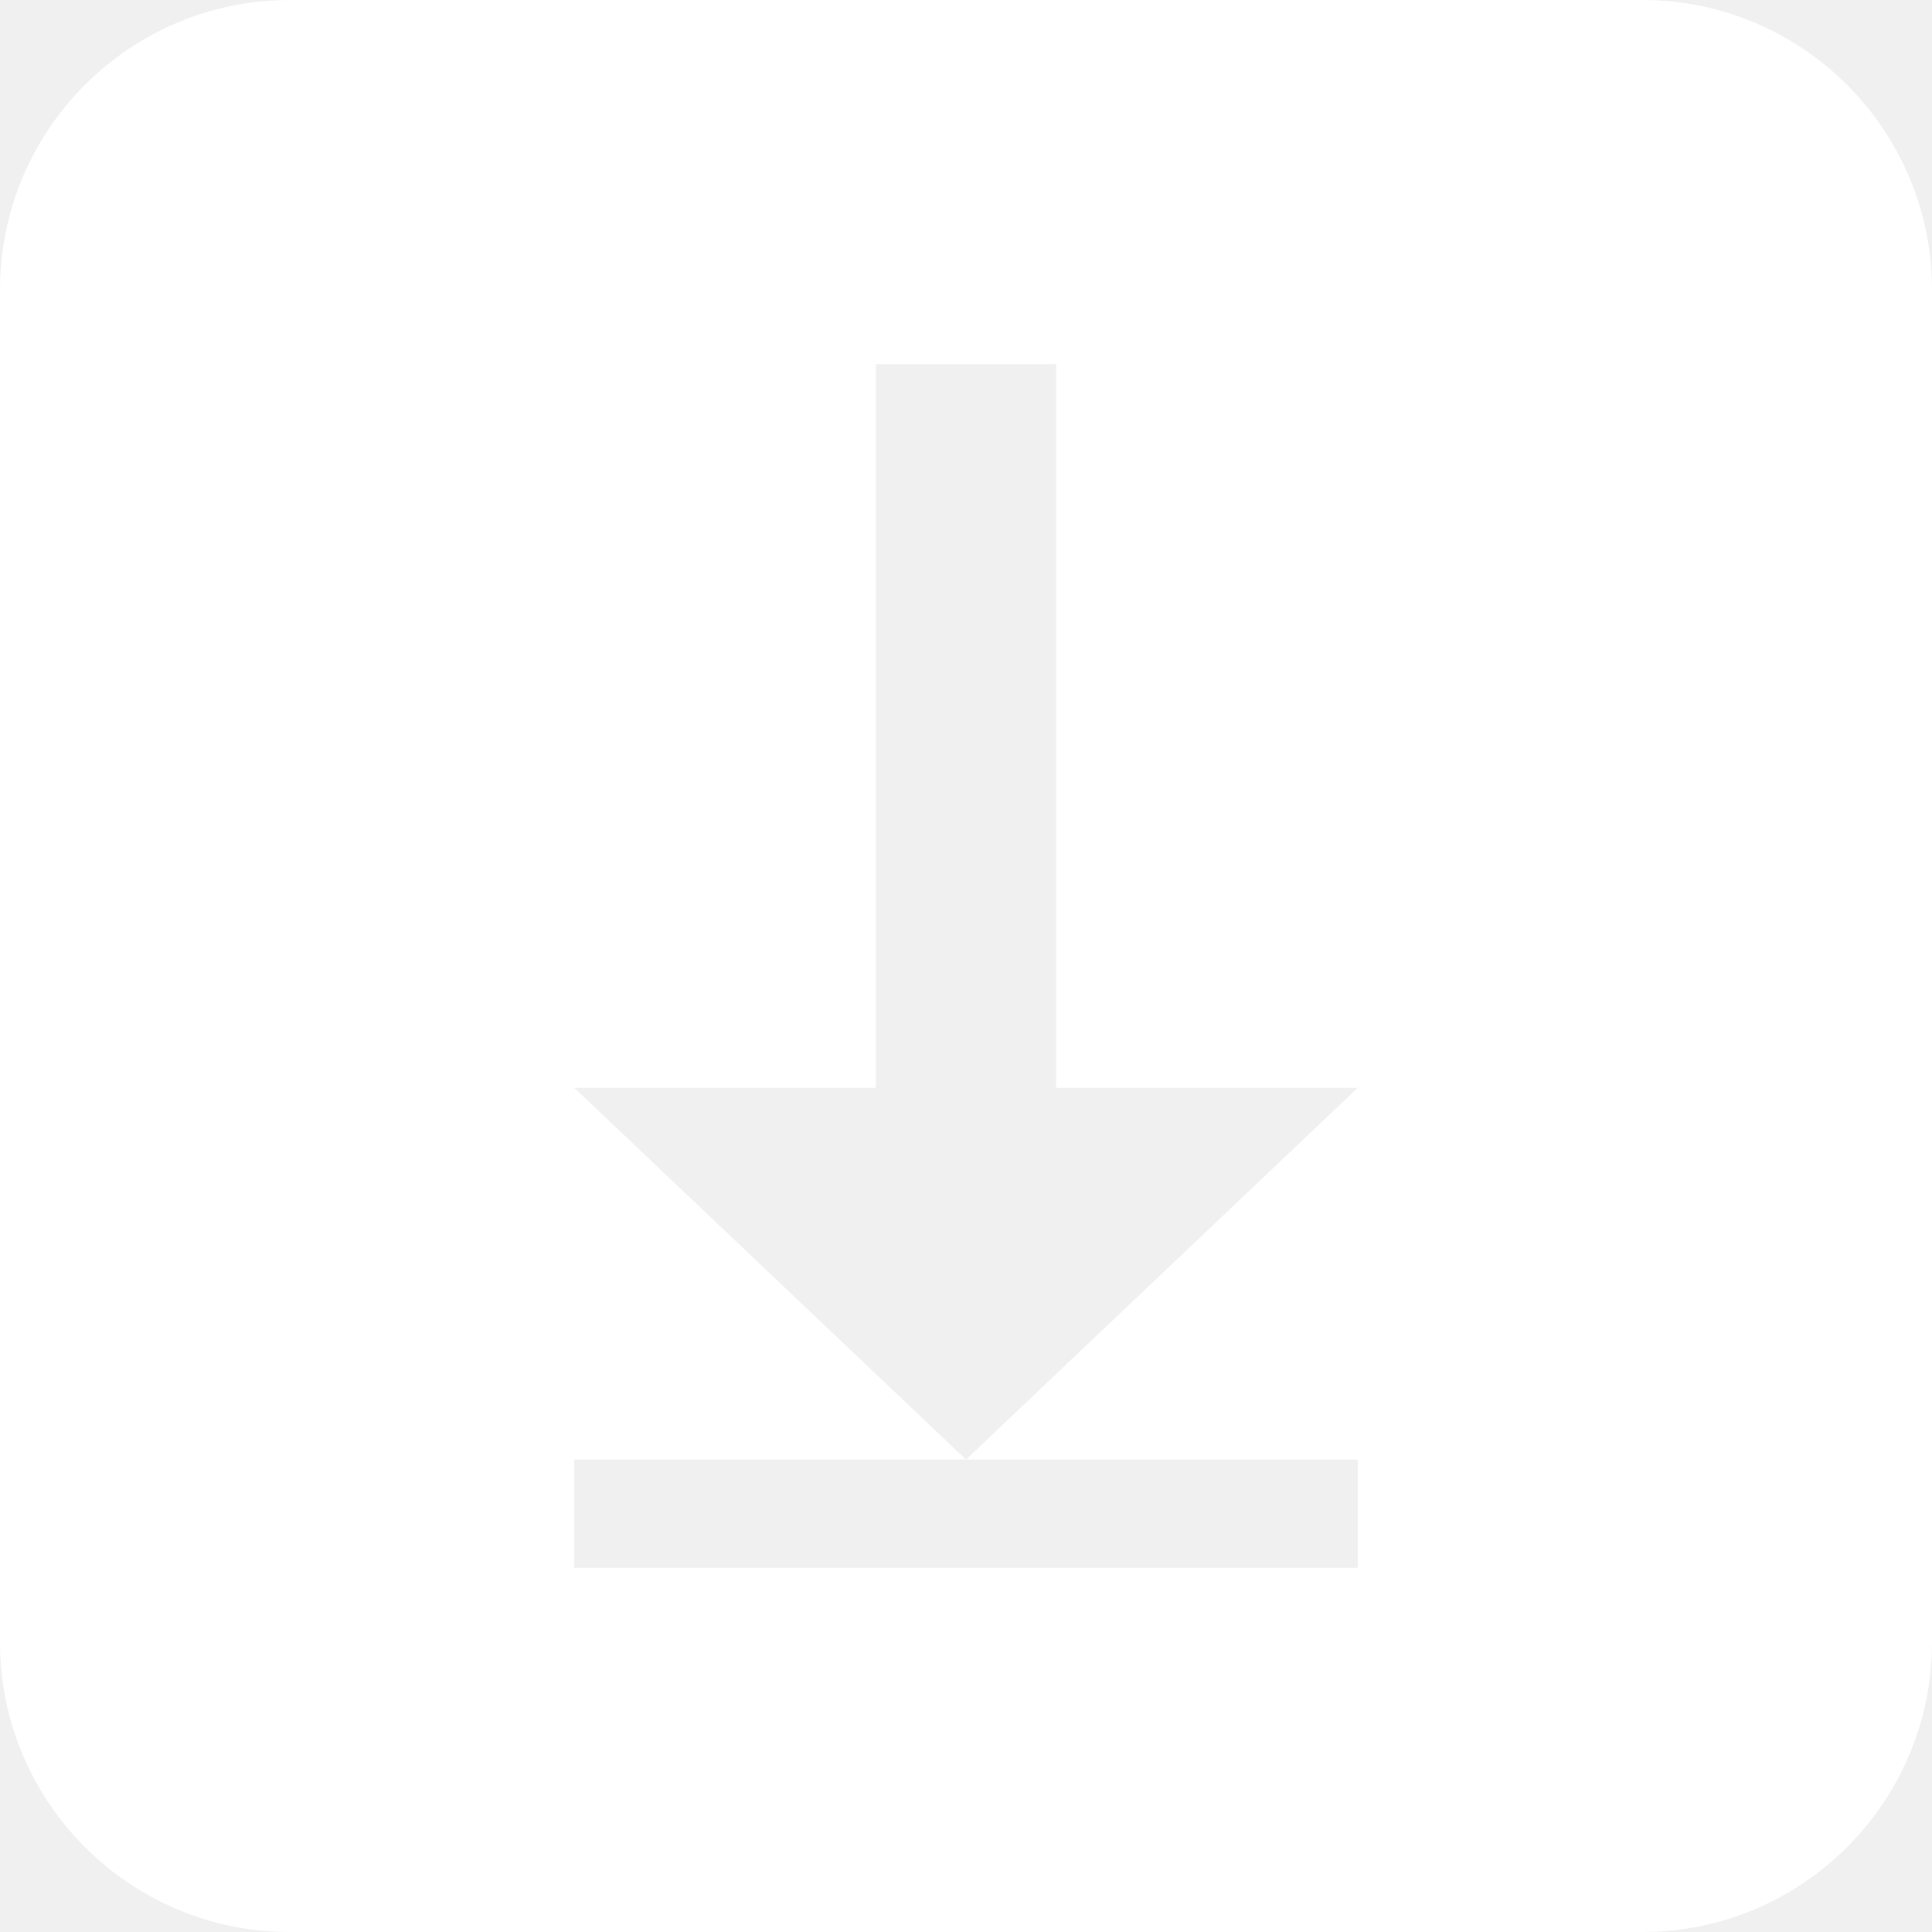
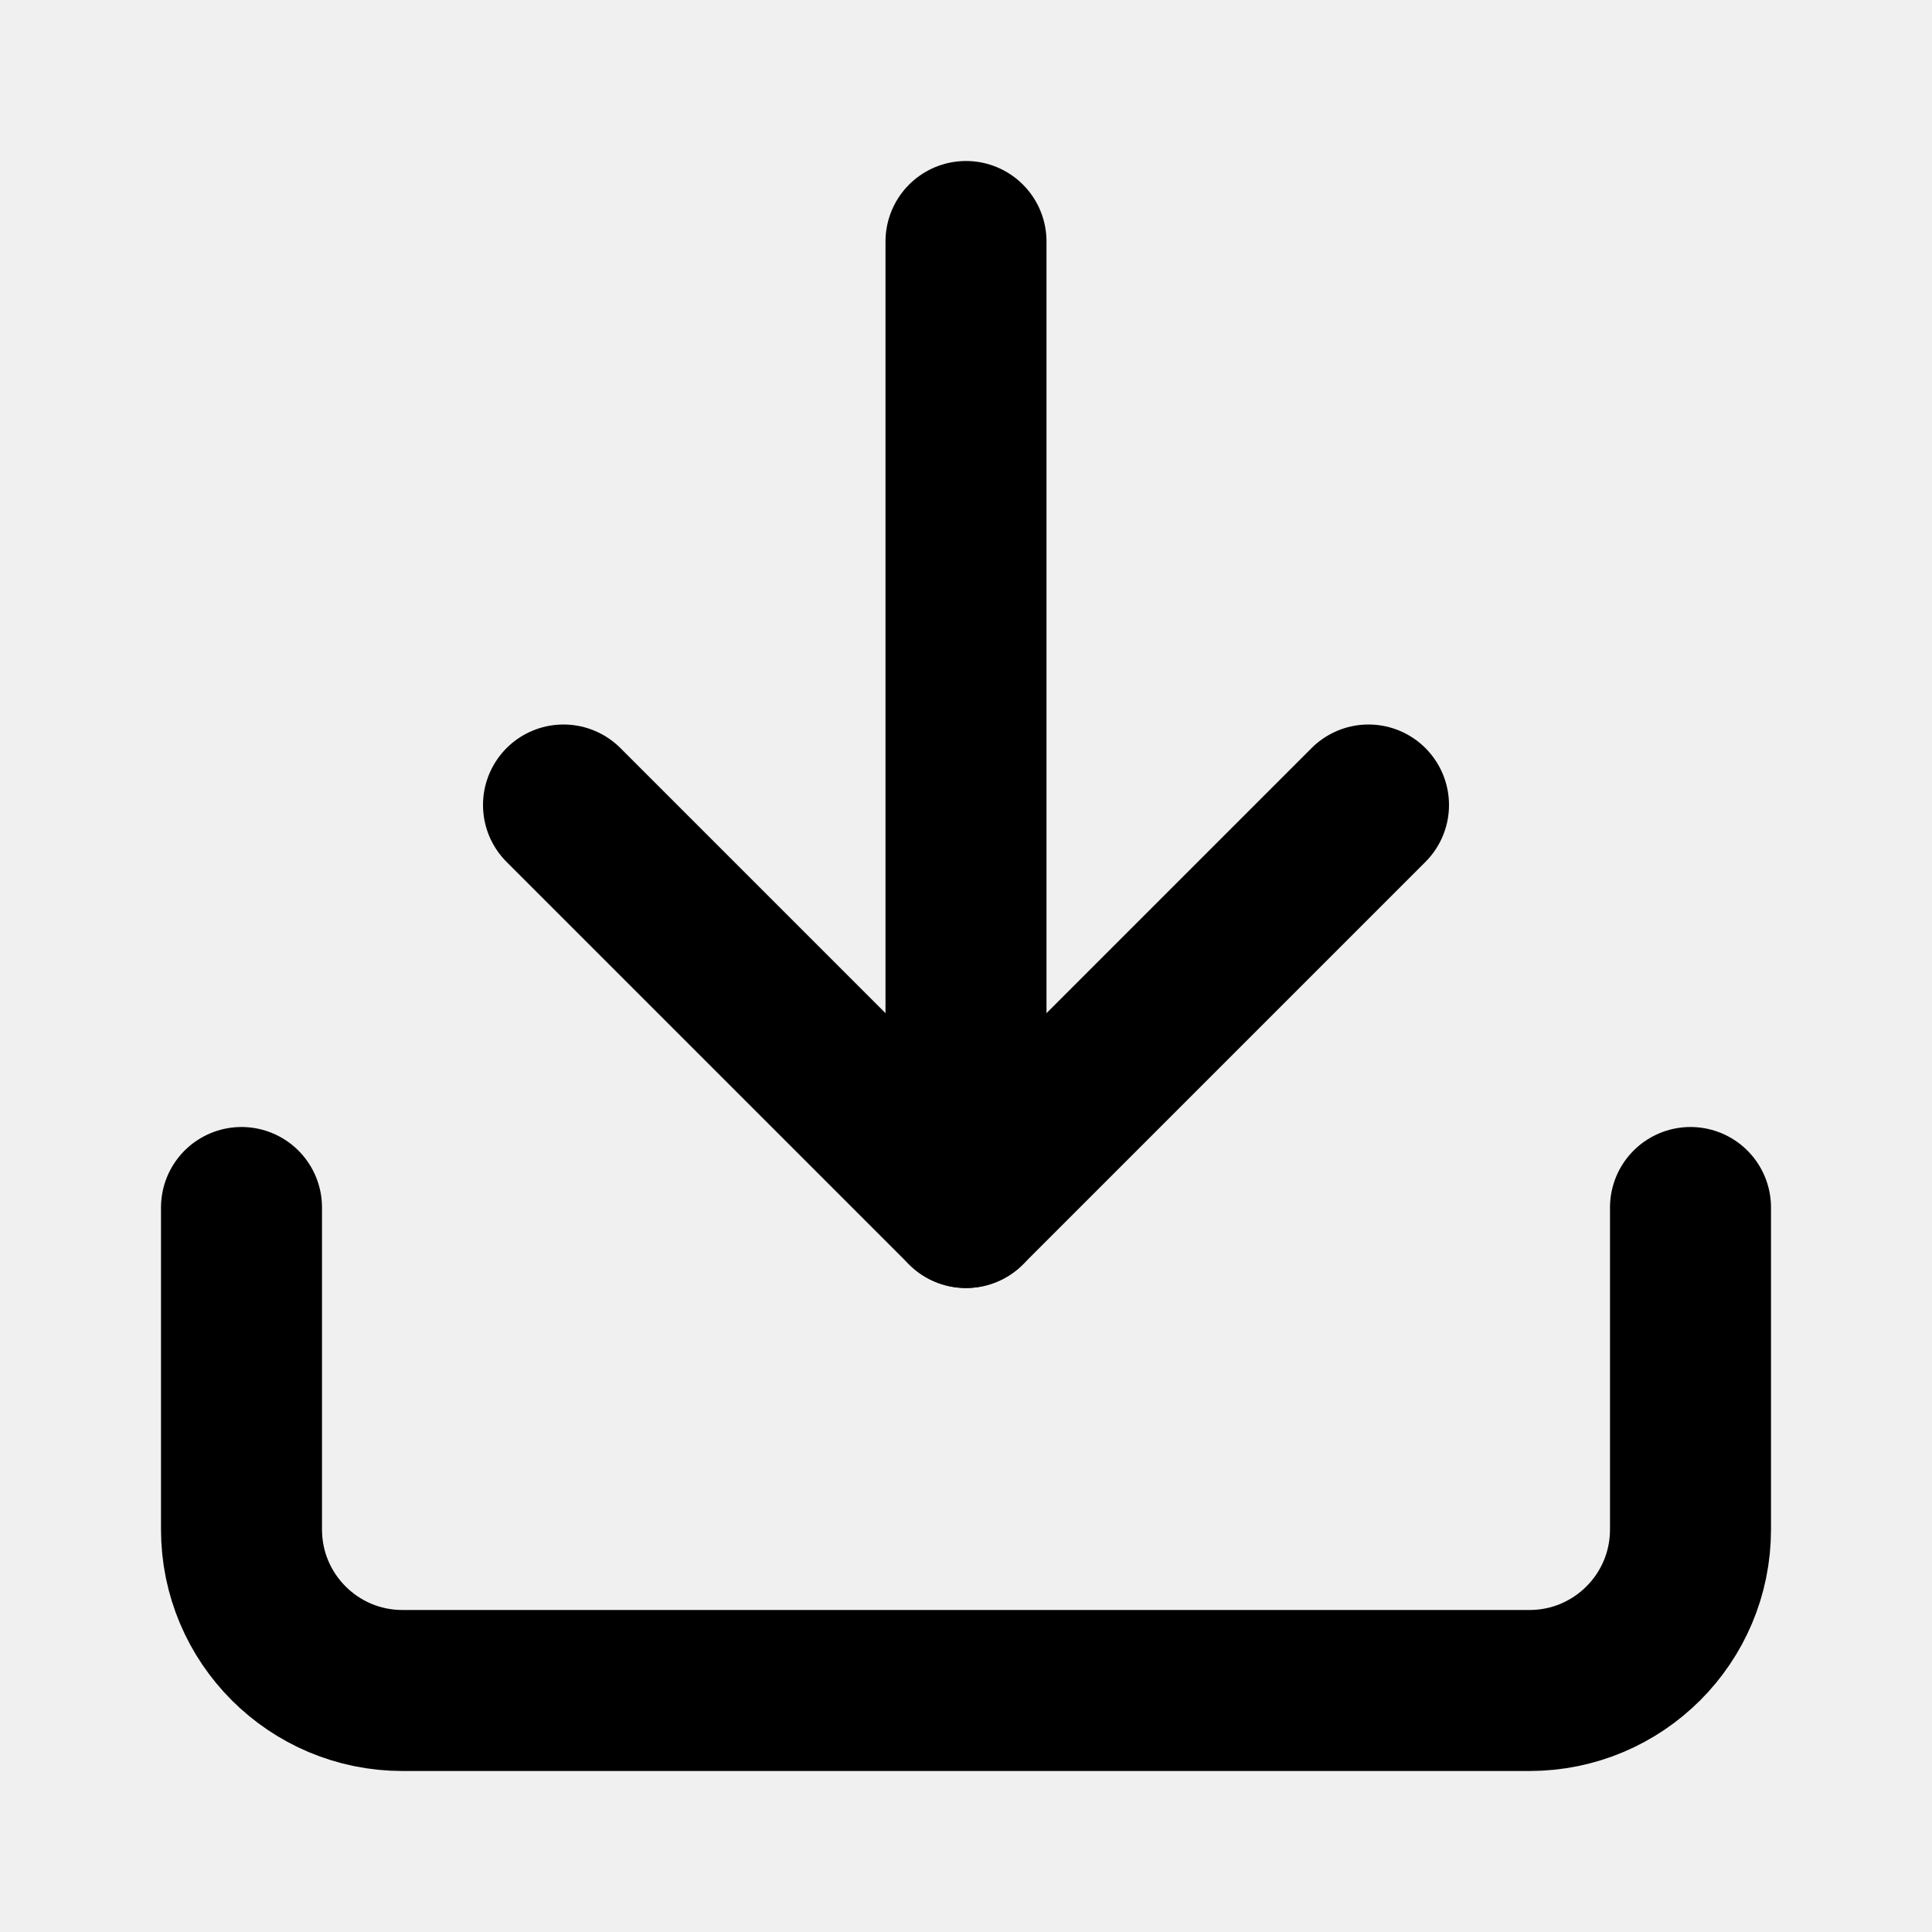
- <svg xmlns="http://www.w3.org/2000/svg" version="1.1" id="Layer_1" x="0px" y="0px" viewBox="0 0 512 512" style="enable-background:new 0 0 512 512;" xml:space="preserve">
-   <style type="text/css">
- 	.st0{fill:#FFFFFF;}
- </style>
-   <path class="st0" d="M435.2,0H76.8C34.4,0,0,34.4,0,76.8v358.4C0,477.6,34.4,512,76.8,512h358.4c42.4,0,76.8-34.4,76.8-76.8V76.8  C512,34.4,477.6,0,435.2,0z M359.8,386.8v28.7H152.2v-28.7H256l-103.8-98.5h79.9V96.5h47.8v191.8h79.9L256,386.8H359.8z" />
+ <svg xmlns="http://www.w3.org/2000/svg" width="24" height="24" viewBox="0 0 24 24" fill="none" stroke="currentColor" stroke-width="2" stroke-linecap="round" stroke-linejoin="round">
+   <path d="M12 15V3" />
+   <path d="M21 15v4a2 2 0 0 1-2 2H5a2 2 0 0 1-2-2v-4" />
+   <path d="m7 10 5 5 5-5" />
</svg>
